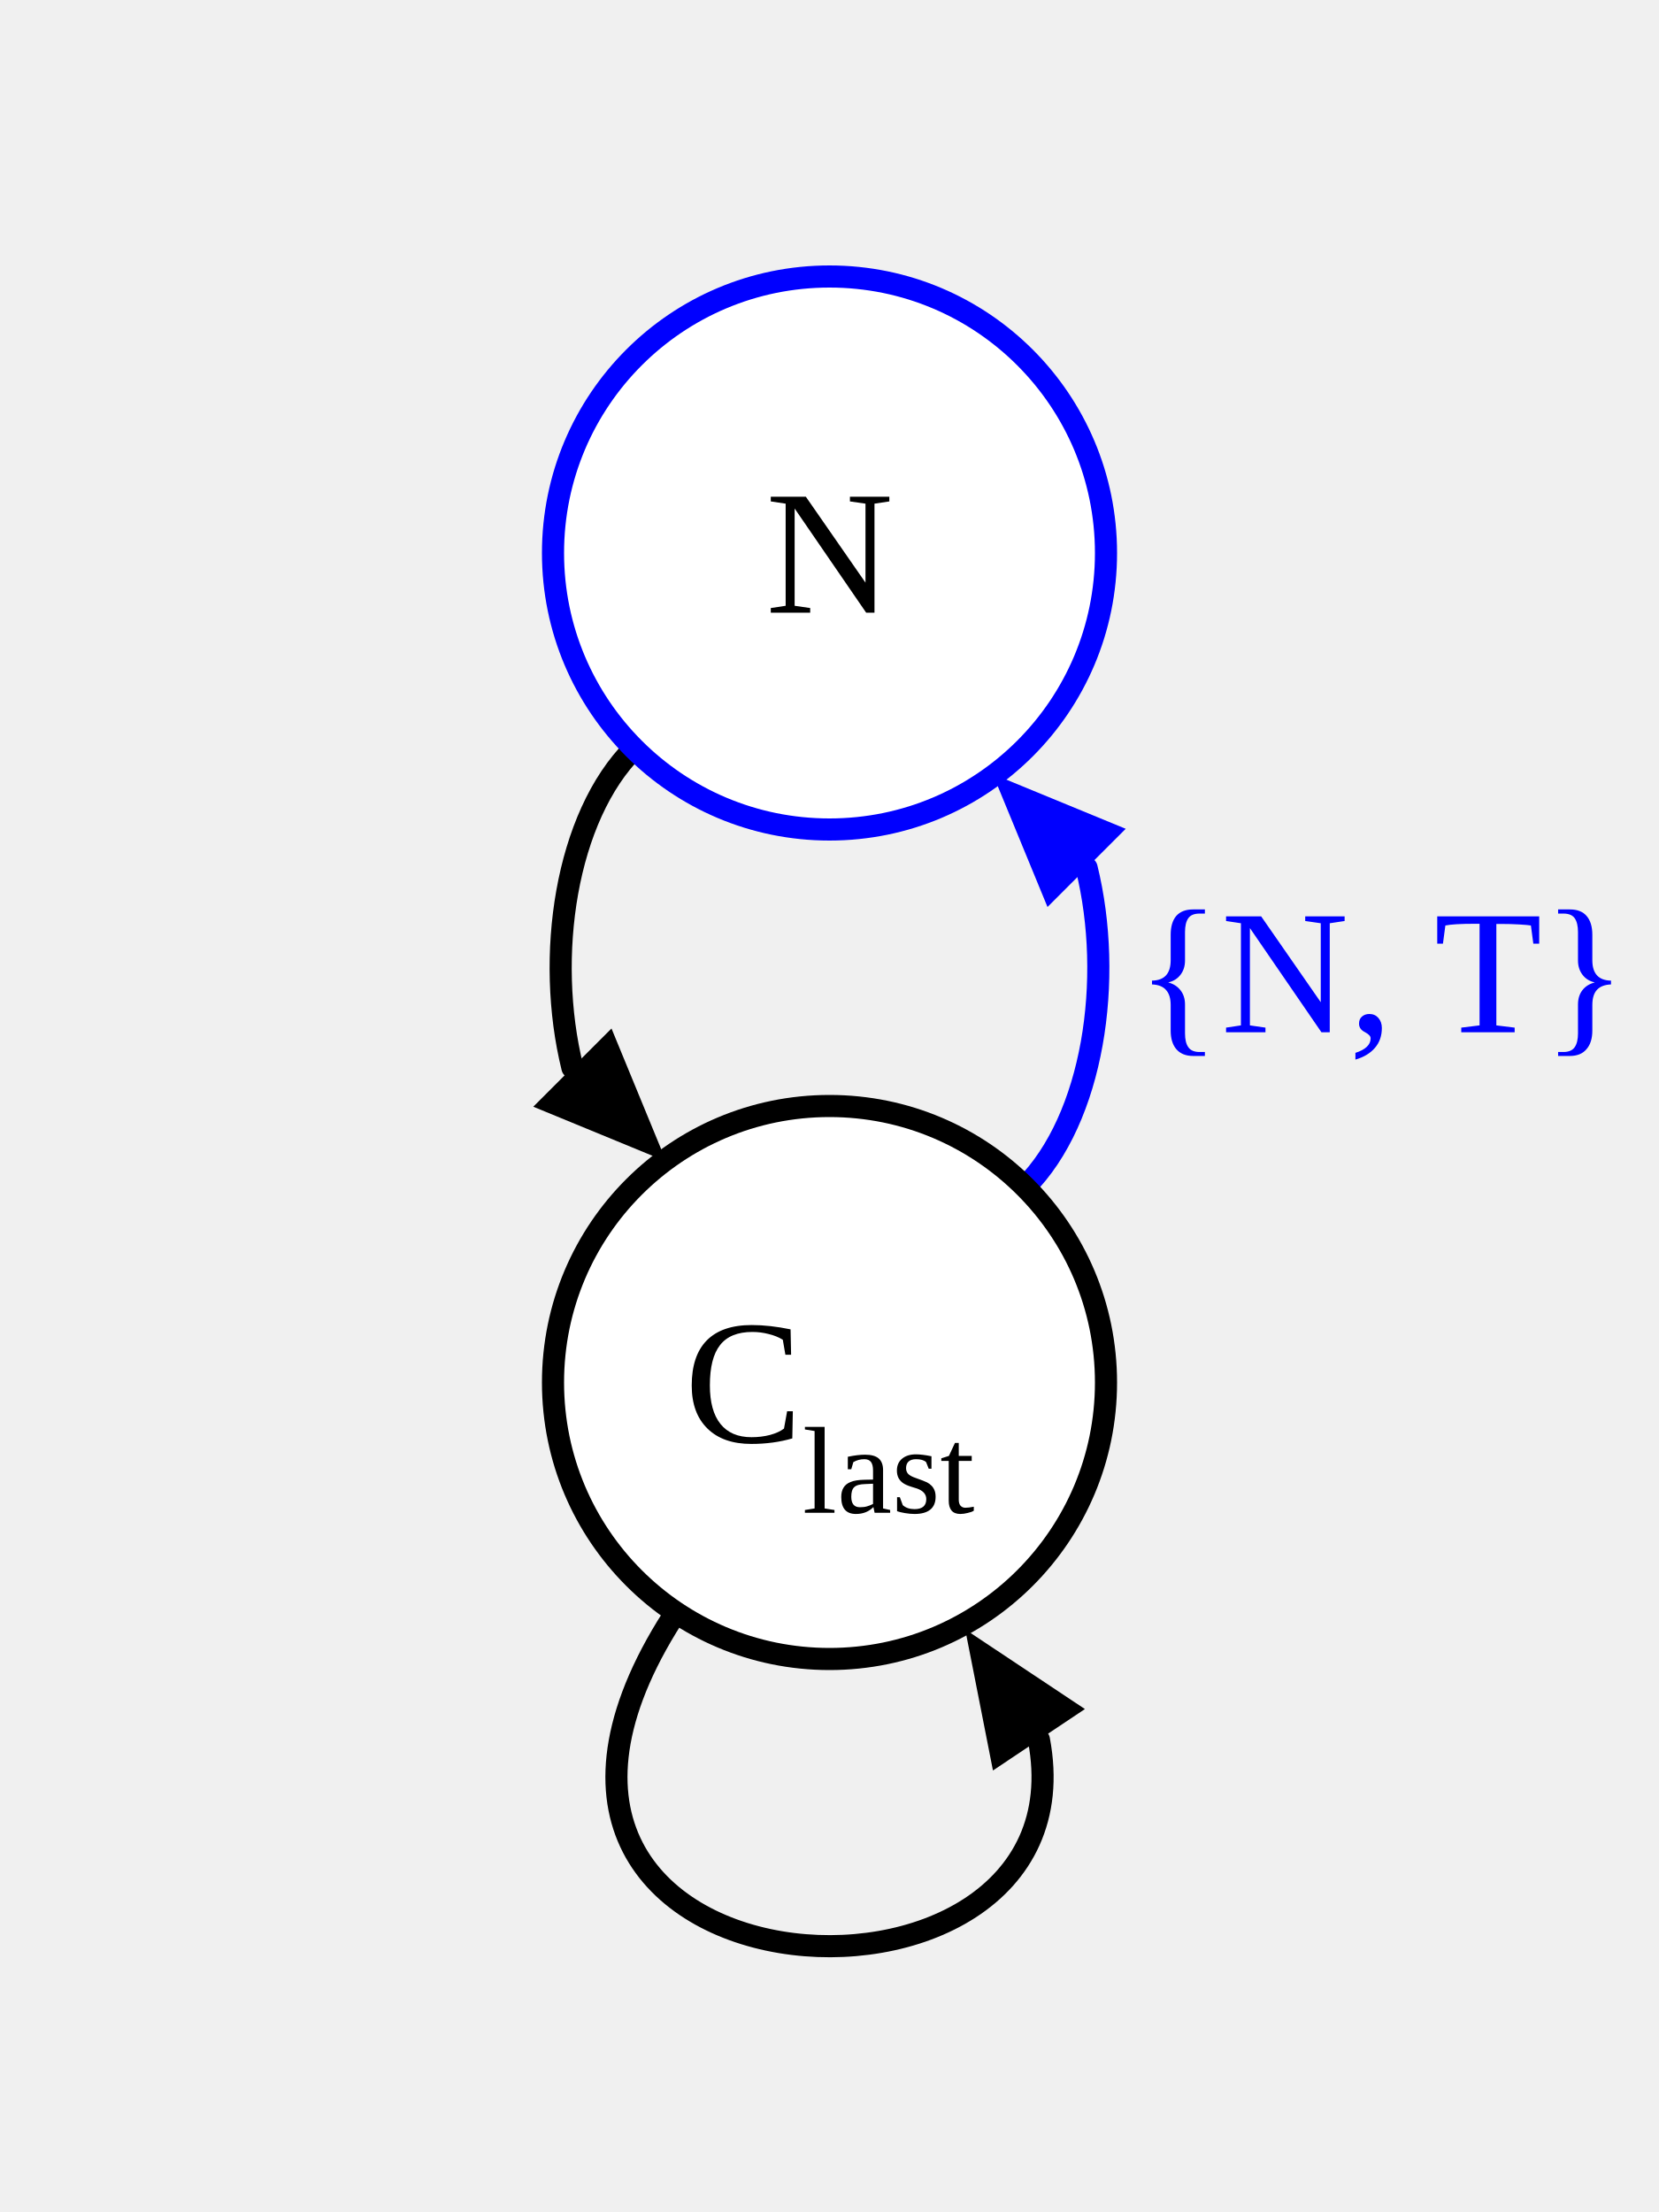
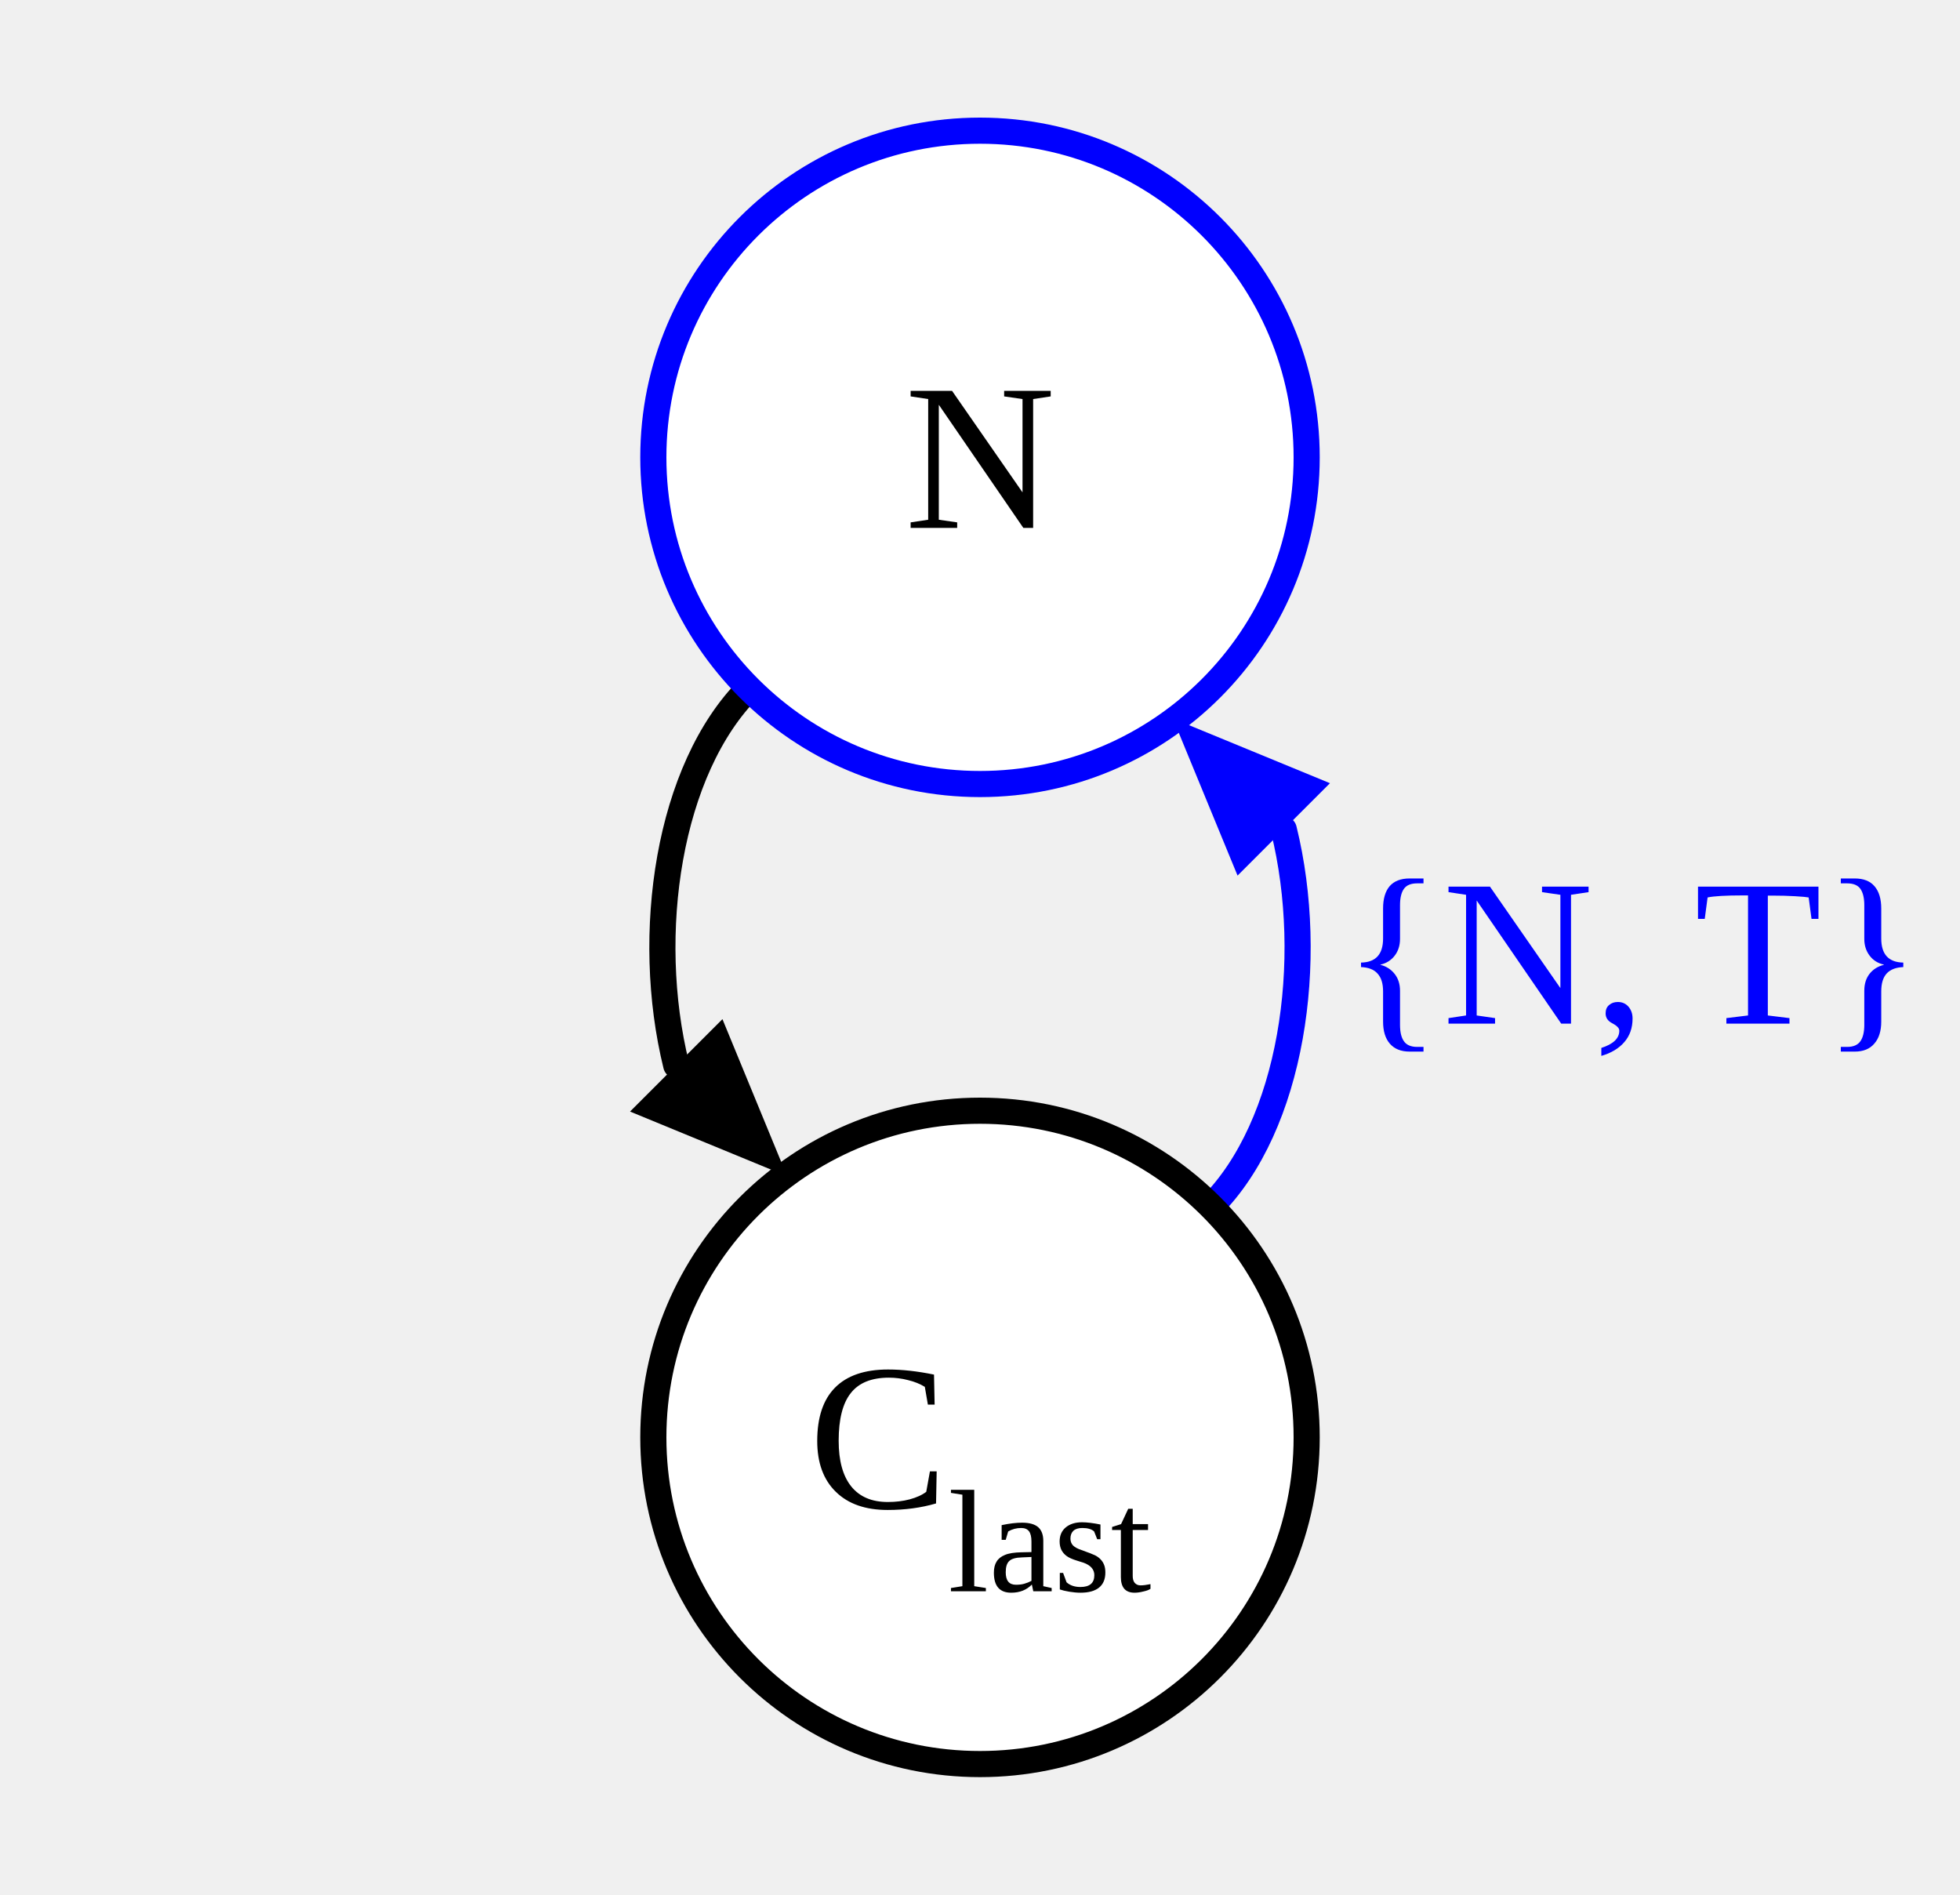
- <svg xmlns="http://www.w3.org/2000/svg" width="150" height="200">
-   <path d="M 57.322 67.678 C51.136 73.864 49.279 86.482 51.753 96.528" fill="none" stroke-dasharray="0" stroke-linecap="round" stroke-width="2" stroke="black" />
-   <polygon points="55.289 92.993, 60.238 105.013, 48.217 100.064" fill="black" stroke="none" />
-   <path d="M 61.378 145.387 C37.113 181.703 99.292 185.674 93.936 157.302" fill="none" stroke-dasharray="0" stroke-linecap="round" stroke-width="2" stroke="black" />
-   <polygon points="89.779 160.08, 87.269 147.325, 98.093 154.525" fill="black" stroke="none" />
-   <path d="M 92.678 107.322 C98.864 101.136 100.721 88.518 98.247 78.472" fill="none" stroke-dasharray="0" stroke-linecap="round" stroke-width="2" stroke="blue" />
-   <polygon points="94.711 82.007, 89.762 69.987, 101.783 74.936" fill="blue" stroke="none" />
-   <text font-size="16" text-anchor="middle" x="124.905" y="87.939" dominant-baseline="central" fill="blue">
+ <svg xmlns="http://www.w3.org/2000/svg" width="150" height="145">
+   <path d="M 57.322 52.678 C51.136 58.864 49.279 71.482 51.753 81.528" fill="none" stroke-dasharray="0" stroke-linecap="round" stroke-width="2" stroke="black" />
+   <polygon points="55.289 77.993, 60.238 90.013, 48.217 85.064" fill="black" stroke="none" />
+   <path d="M 92.678 92.322 C98.864 86.136 100.721 73.518 98.247 63.472" fill="none" stroke-dasharray="0" stroke-linecap="round" stroke-width="2" stroke="blue" />
+   <polygon points="94.711 67.007, 89.762 54.987, 101.783 59.936" fill="blue" stroke="none" />
+   <text font-size="16" text-anchor="middle" x="124.905" y="72.939" dominant-baseline="central" fill="blue">
{N, T}<tspan dy="8" font-size=".7em" />
  </text>
-   <circle cx="75" r="25" stroke="blue" stroke-width="2" cy="50" fill="white" stroke-dasharray="0" />
-   <circle cx="75" r="25" stroke="black" stroke-width="2" cy="125" fill="white" stroke-dasharray="0" />
-   <text font-size="16" text-anchor="middle" x="75" y="50" dominant-baseline="central" fill="black">
+   <circle cx="75" r="25" stroke="blue" stroke-width="2" cy="35" fill="white" stroke-dasharray="0" />
+   <circle cx="75" r="25" stroke="black" stroke-width="2" cy="110" fill="white" stroke-dasharray="0" />
+   <text font-size="16" text-anchor="middle" x="75" y="35" dominant-baseline="central" fill="black">
N<tspan dy="8" font-size=".7em" />
  </text>
-   <text font-size="16" text-anchor="middle" x="75" y="125" dominant-baseline="central" fill="black">
+   <text font-size="16" text-anchor="middle" x="75" y="110" dominant-baseline="central" fill="black">
C<tspan dy="8" font-size=".7em">last</tspan>
  </text>
</svg>
